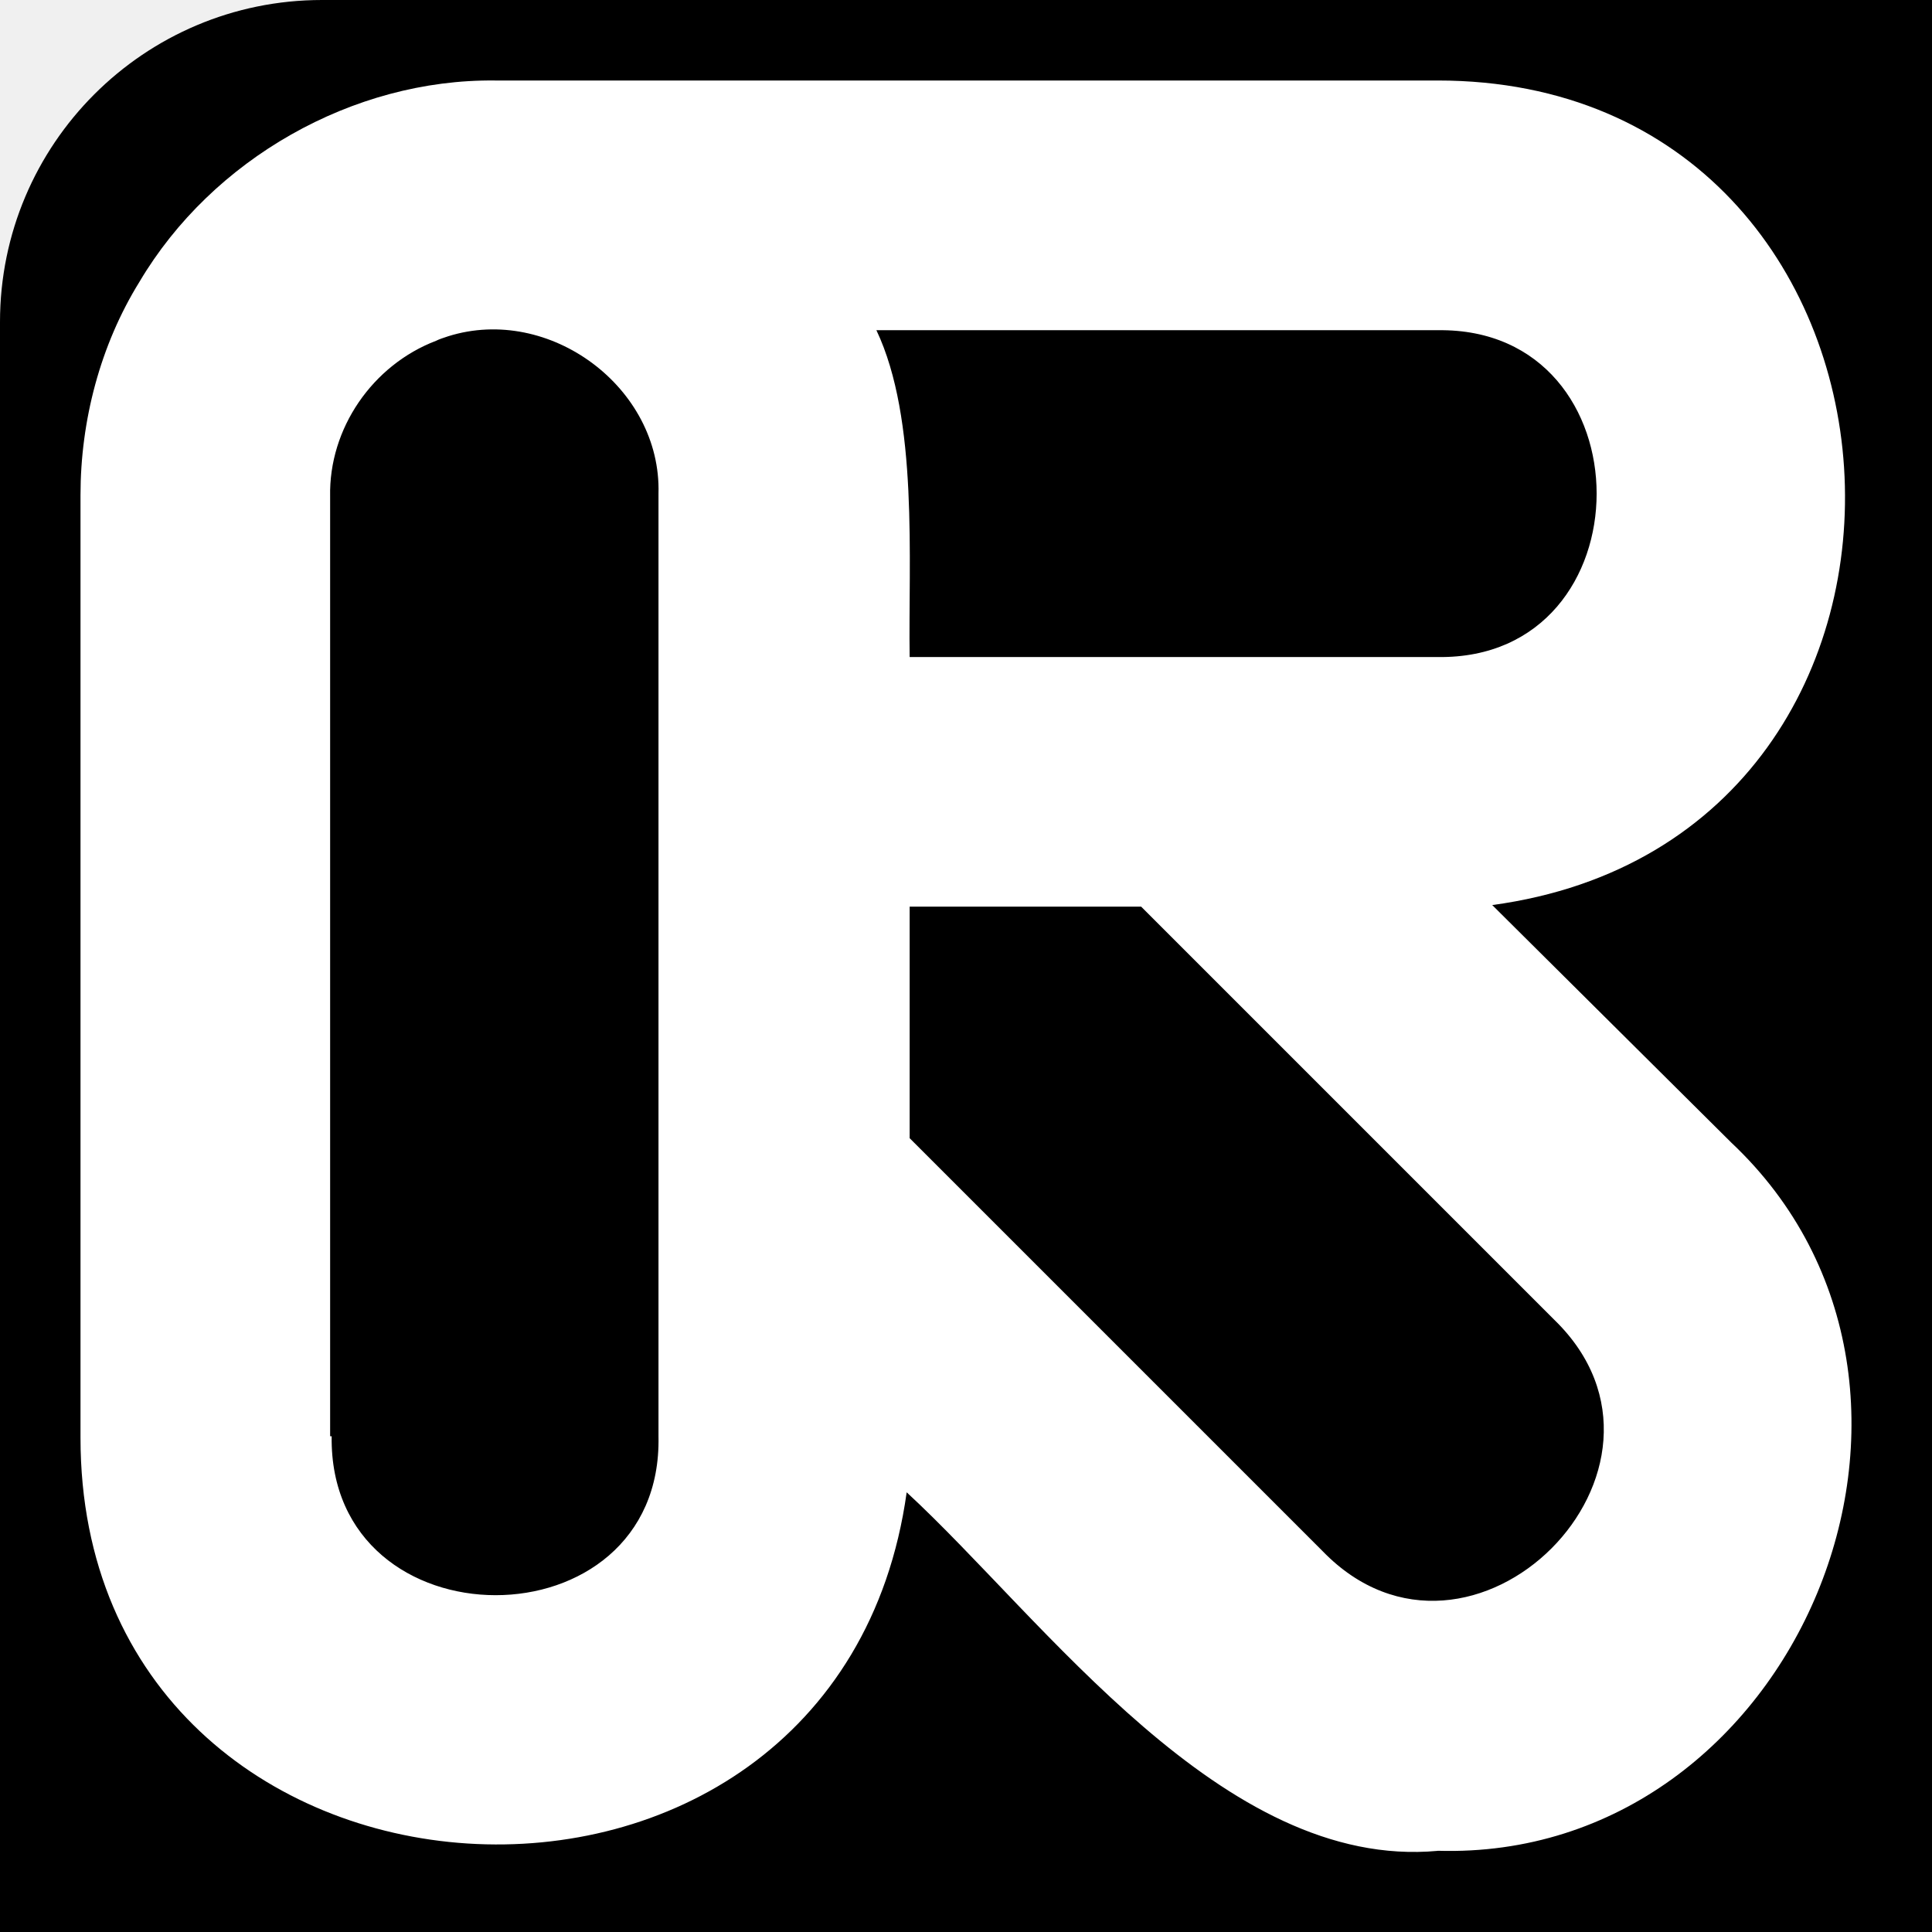
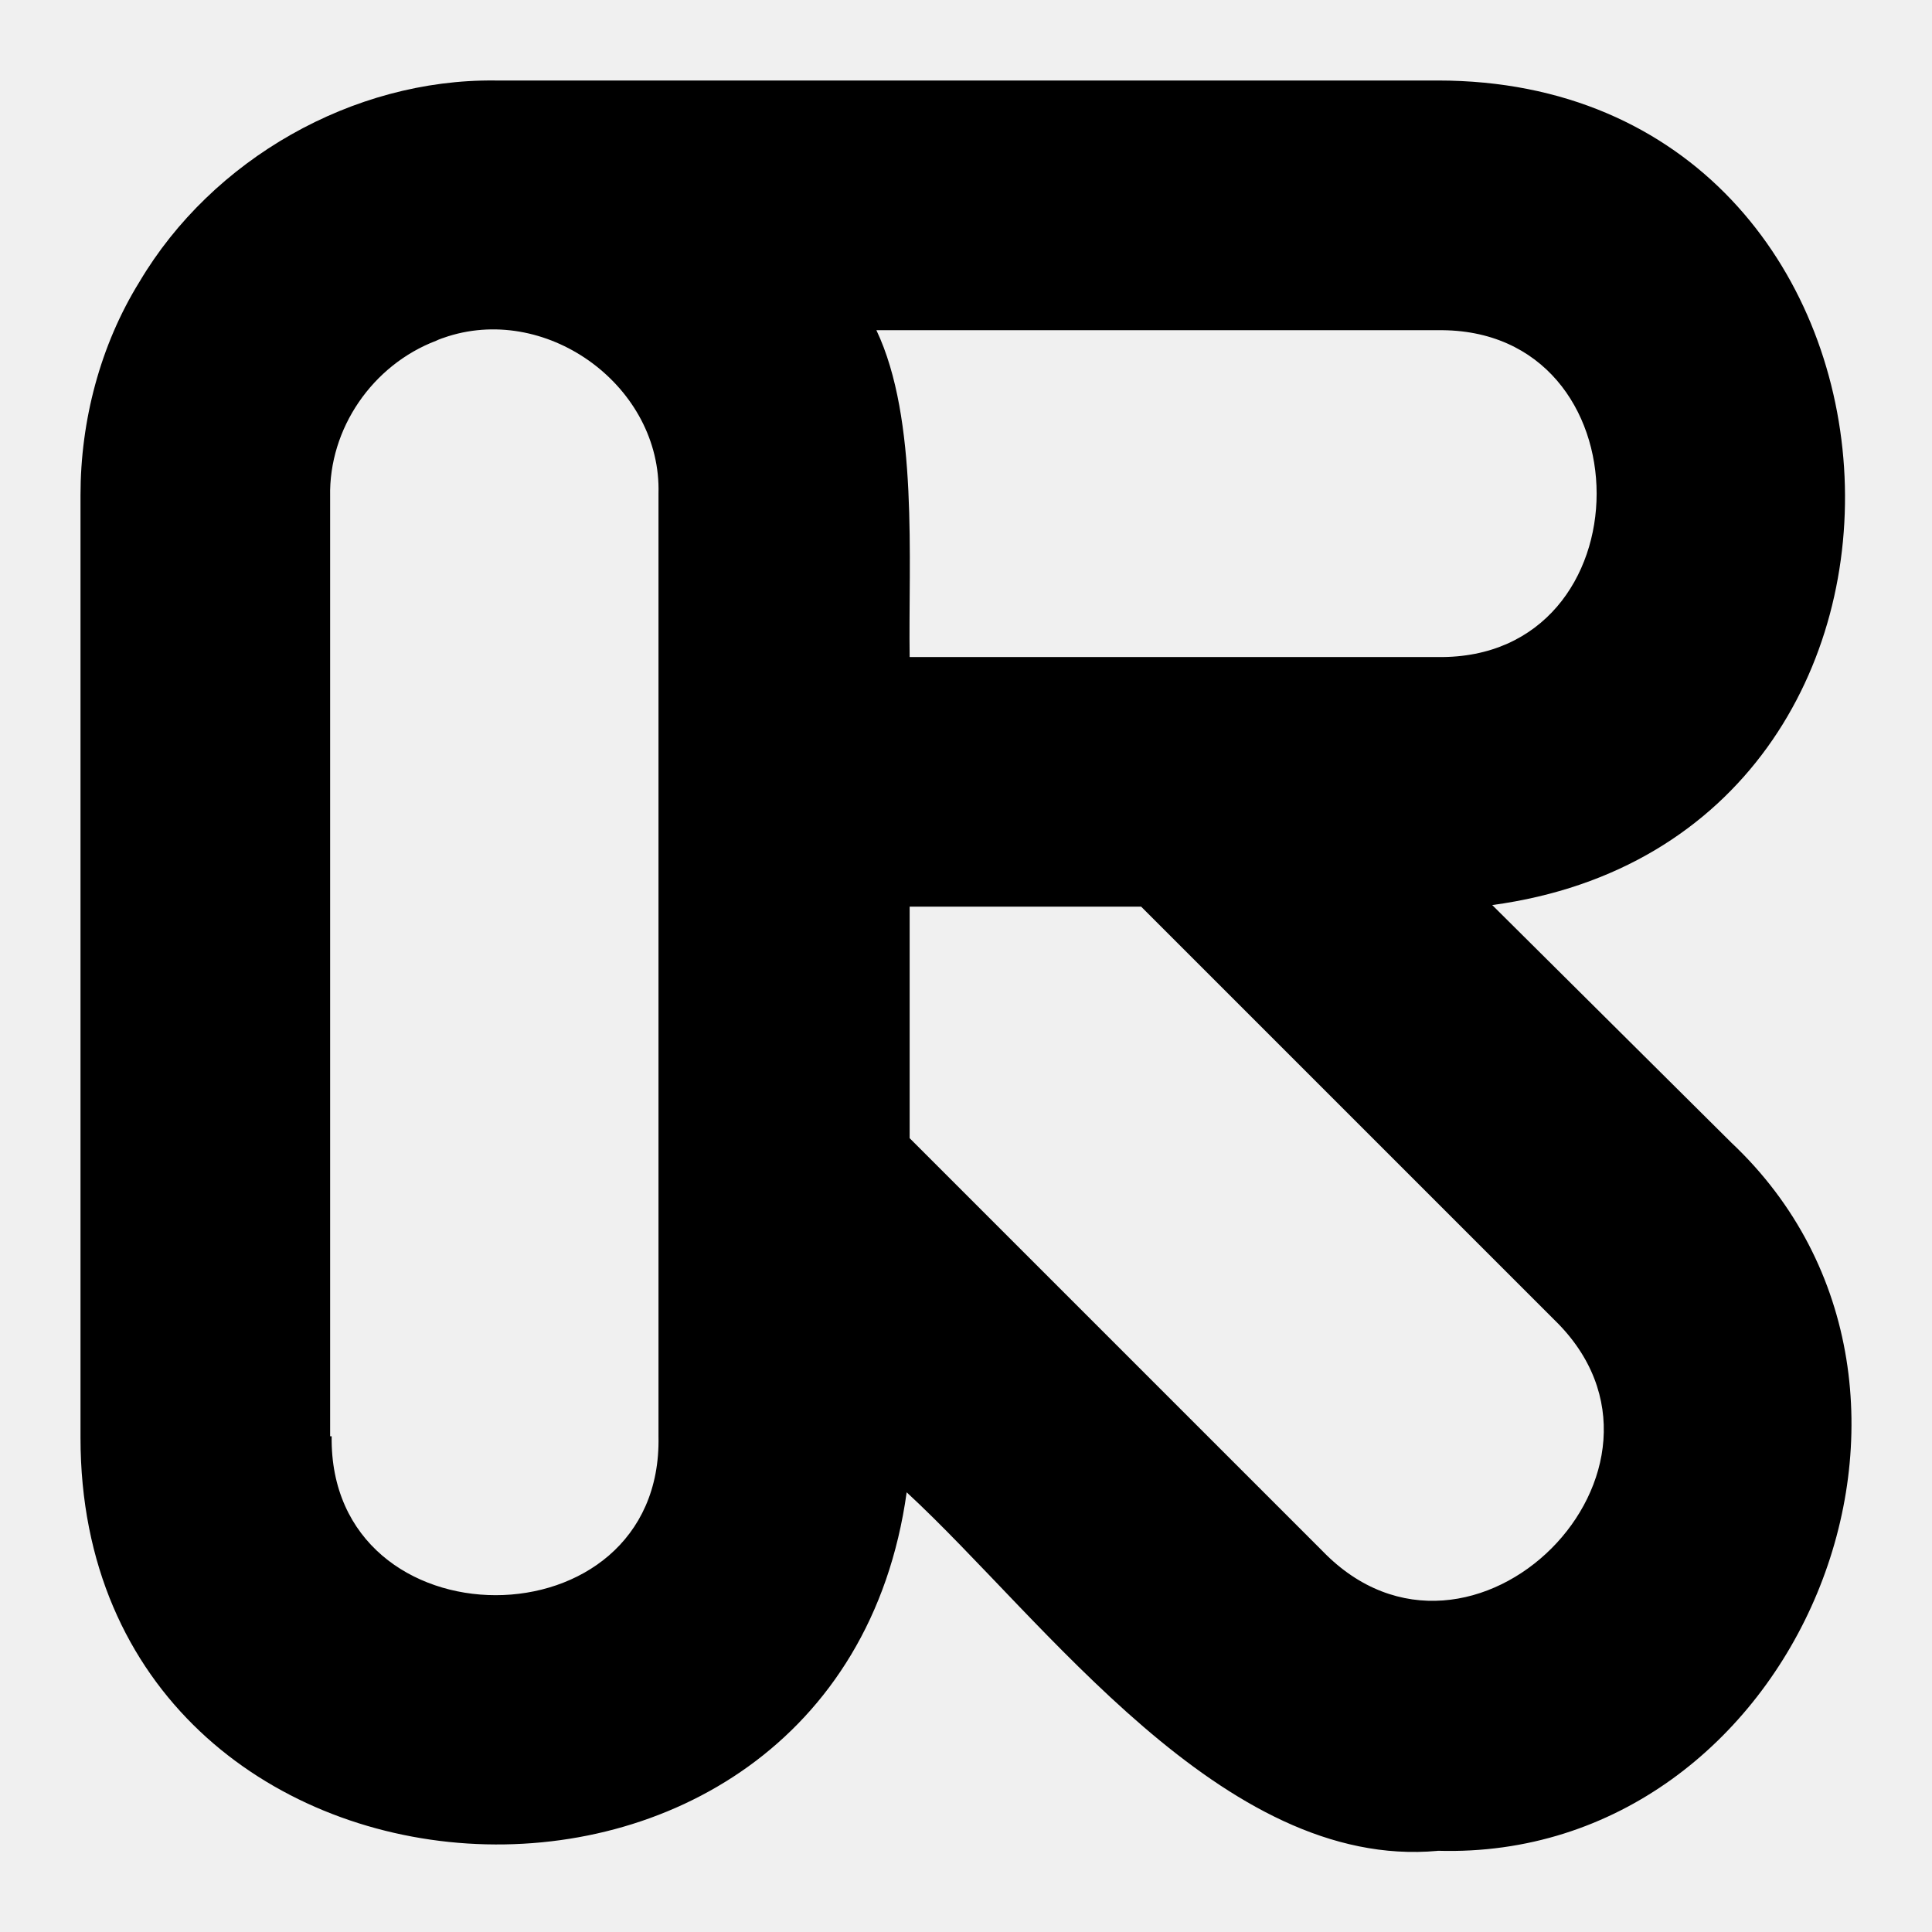
<svg xmlns="http://www.w3.org/2000/svg" height="48" viewBox="0 0 24 24" width="48" preserveAspectRatio="xMidYMid meet">
-   <rect width="48" height="48" fill="black" rx="4" />
-   <path fill="white" d="M17.86 22.992c-2.669.245-4.887-2.876-6.597-4.454C10.398 24.759 1 24.177 1 17.86V6.15c0-.921.244-1.861.733-2.65C2.635 1.977 4.383.98 6.15 1h11.71c6.316 0 6.918 9.398.677 10.243l2.97 2.951c3.252 3.064.808 8.929-3.646 8.797zm-1.428-3.721c1.842 1.898 4.774-1.034 2.876-2.876l-5.132-5.132H11.3v2.876l4.436 4.436.696.696zM4.12 17.842c-.037 2.632 4.117 2.632 4.06 0V6.132c.038-1.316-1.353-2.35-2.612-1.955-.057.019-.113.037-.15.056-.79.301-1.335 1.09-1.317 1.936v11.673h.02zm13.74-9.68c2.632.037 2.632-4.098 0-4.06h-6.973c.526 1.109.395 2.857.413 4.06h6.56z" />
+   <path fill="#000000" d="M17.86 22.992c-2.669.245-4.887-2.876-6.597-4.454C10.398 24.759 1 24.177 1 17.86V6.15c0-.921.244-1.861.733-2.65C2.635 1.977 4.383.98 6.15 1h11.71c6.316 0 6.918 9.398.677 10.243l2.97 2.951c3.252 3.064.808 8.929-3.646 8.797zm-1.428-3.721c1.842 1.898 4.774-1.034 2.876-2.876l-5.132-5.132H11.3v2.876l4.436 4.436.696.696zM4.12 17.842c-.037 2.632 4.117 2.632 4.06 0V6.132c.038-1.316-1.353-2.35-2.612-1.955-.057.019-.113.037-.15.056-.79.301-1.335 1.09-1.317 1.936v11.673h.02zm13.74-9.68c2.632.037 2.632-4.098 0-4.06h-6.973c.526 1.109.395 2.857.413 4.06h6.56z" />
</svg>
